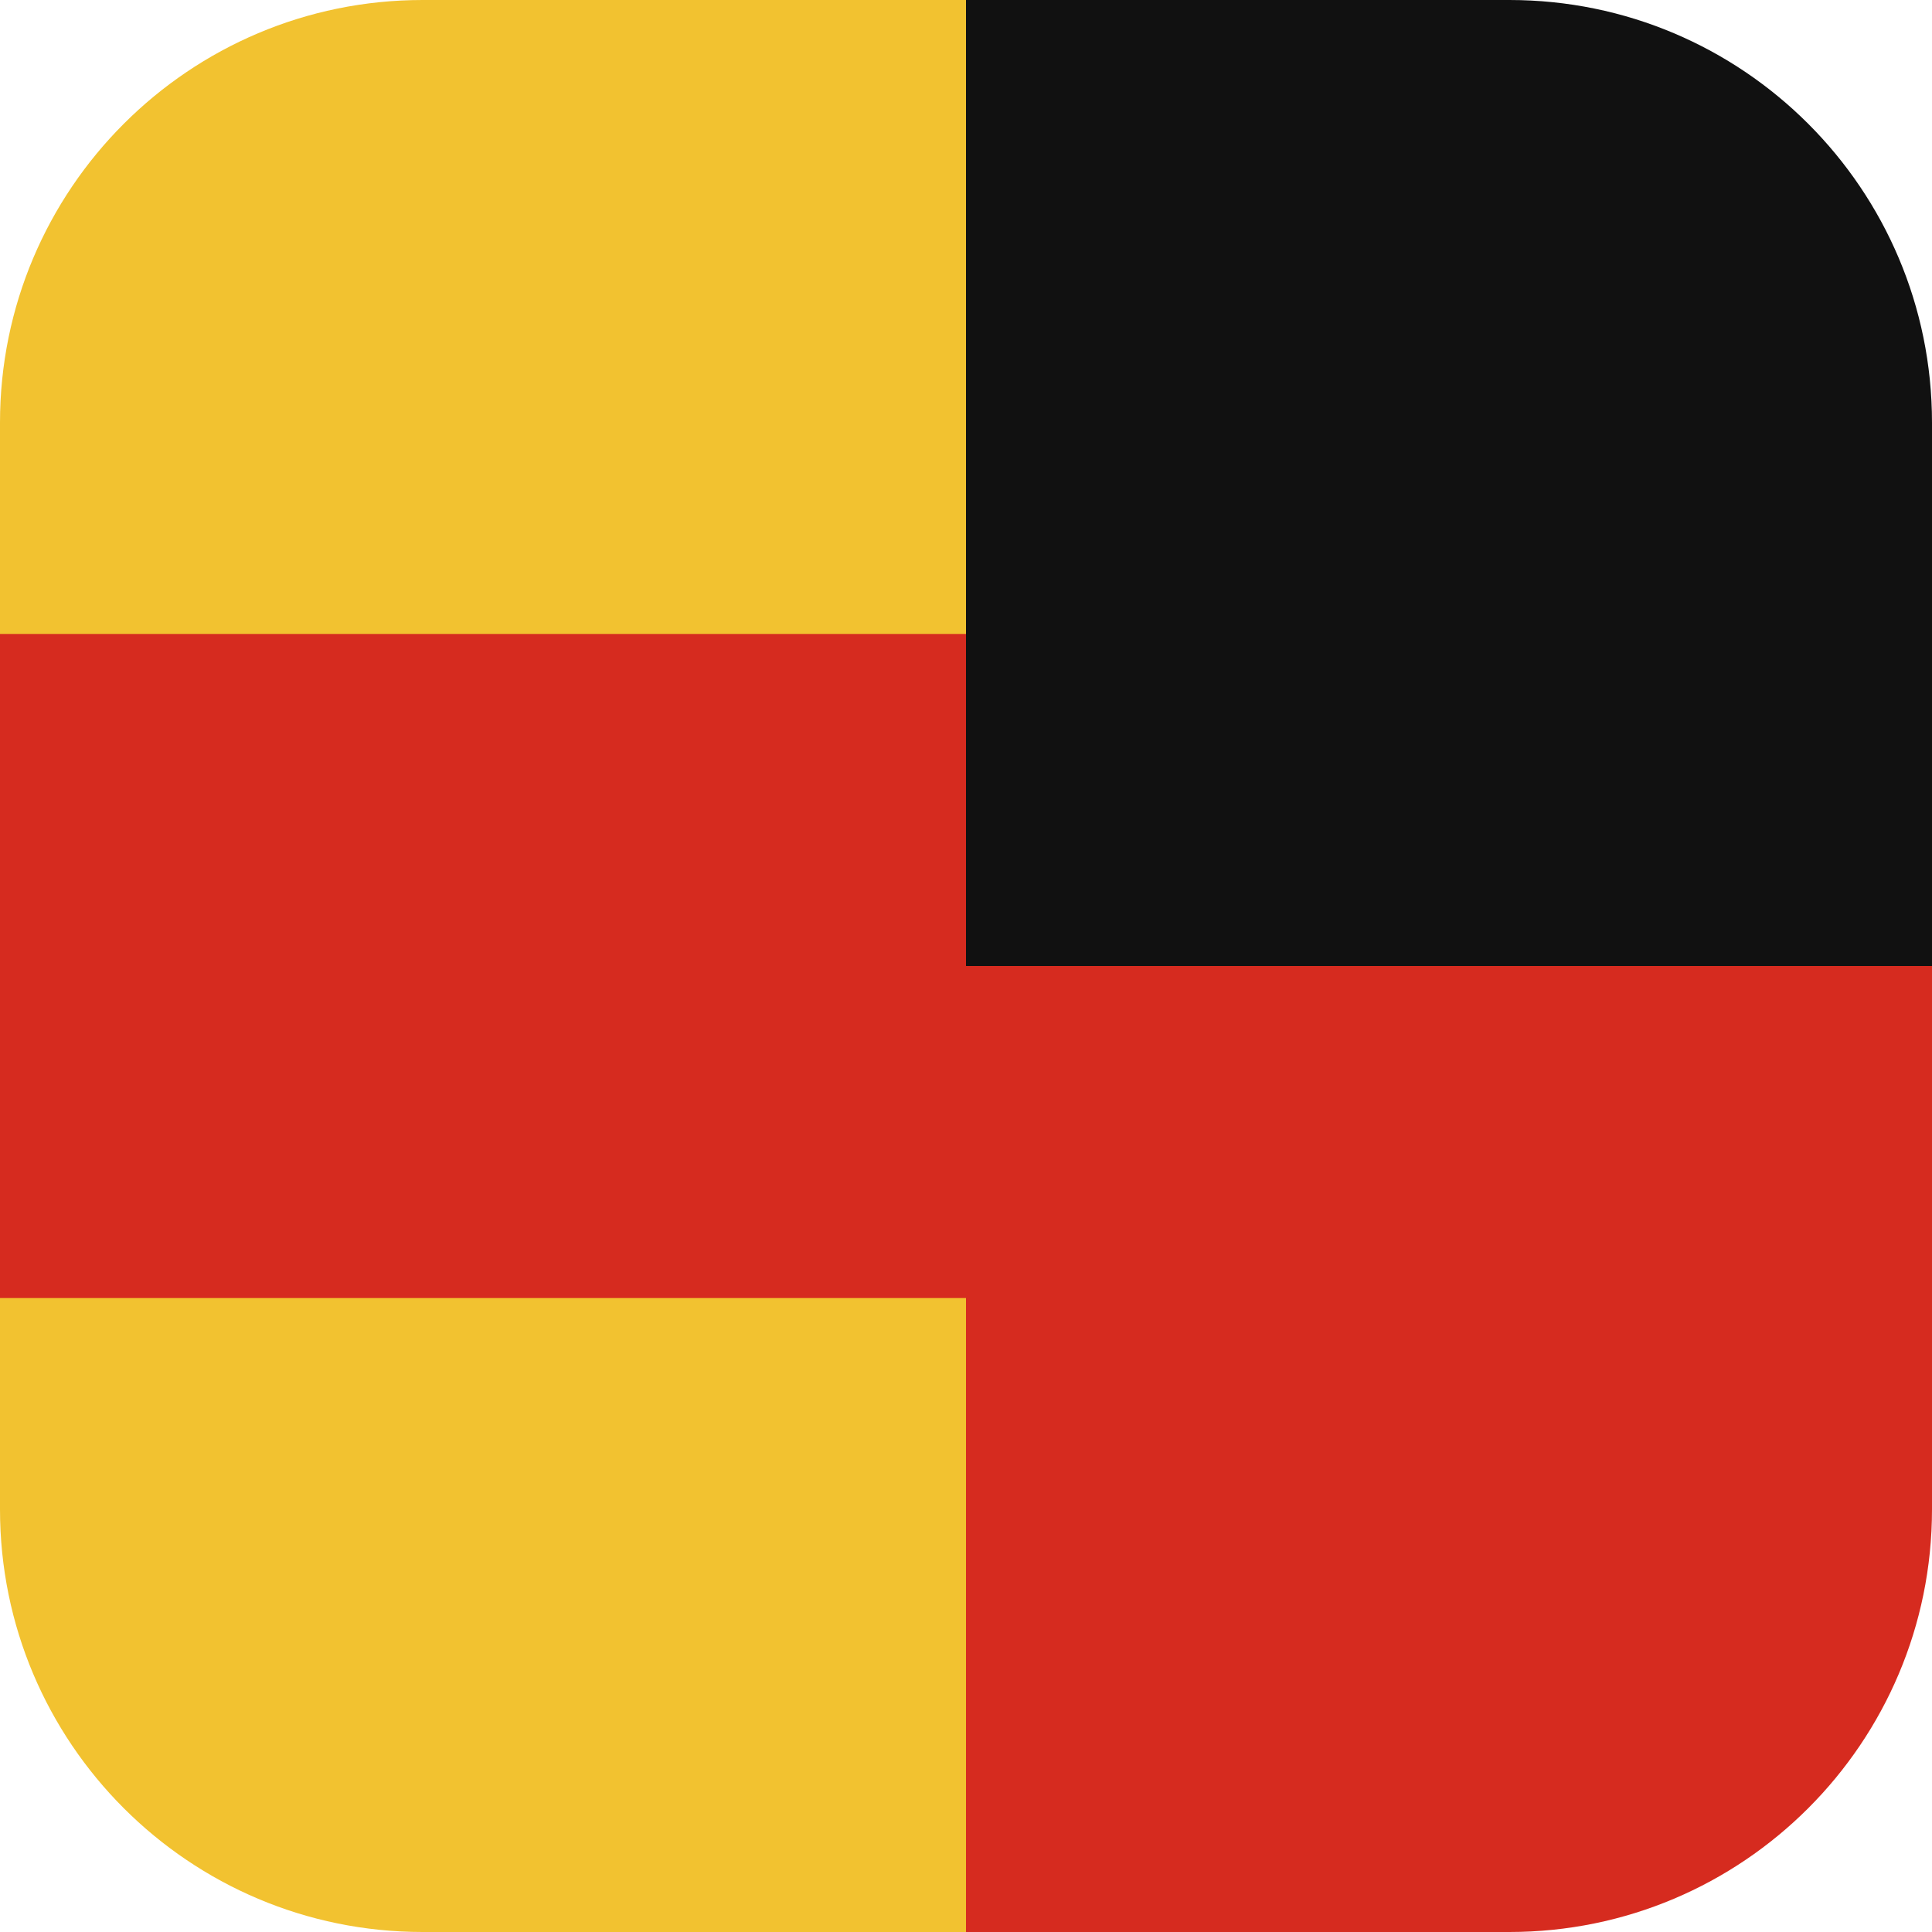
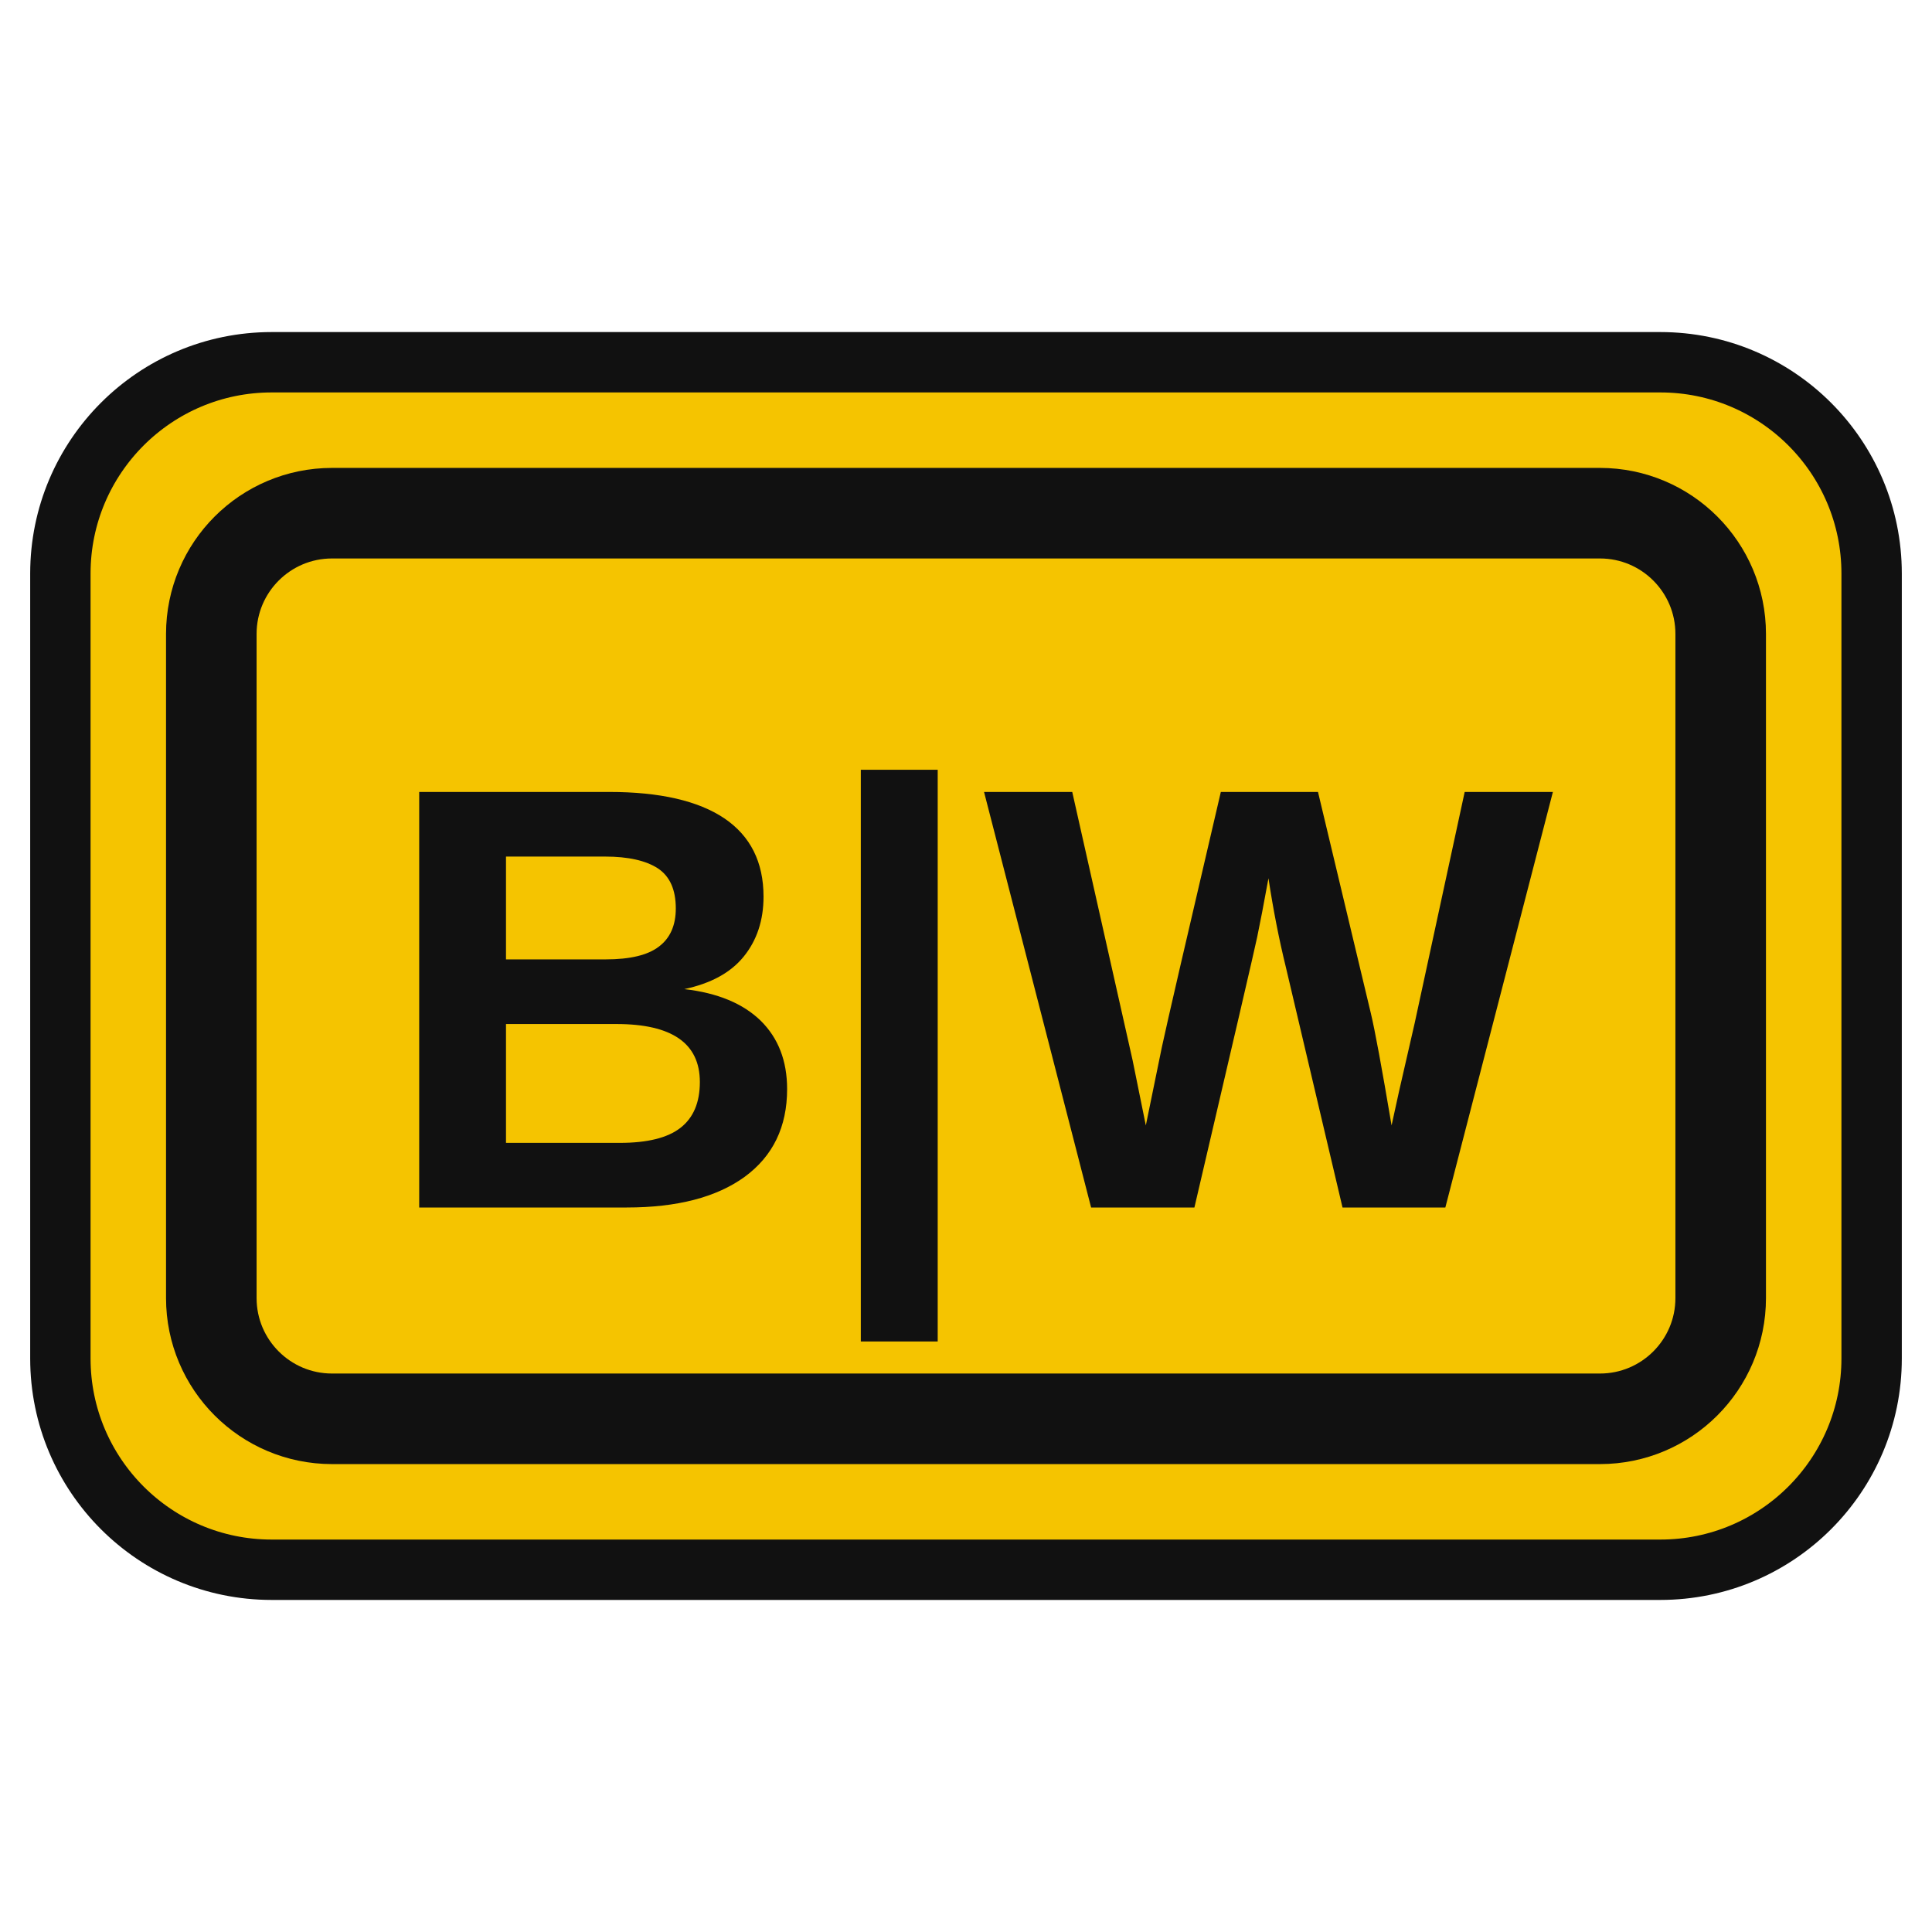
<svg xmlns="http://www.w3.org/2000/svg" viewBox="0 0 64 64">
-   <defs>
-     <clipPath id="c">
-       <rect width="64" height="64" rx="14" />
-     </clipPath>
-   </defs>
-   <g clip-path="url(#c)">
-     <rect width="32" height="64" fill="#f2c230" />
-     <rect y="21" width="32" height="22" fill="#d62b1f" />
-     <rect x="32" width="32" height="32" fill="#111" />
-     <rect x="32" y="32" width="32" height="32" fill="#d62b1f" />
-   </g>
+   <rect x="2" y="12" width="60" height="40" rx="7" fill="#f5c400" stroke="#111" stroke-width="2" />
+   <rect x="7" y="17" width="50" height="30" rx="4" fill="none" stroke="#111" stroke-width="3" />
+   <text x="32" y="40" font-family="Arial Narrow,Arial,sans-serif" font-weight="700" font-size="20" text-anchor="middle" fill="#111">B|W</text>
</svg>
